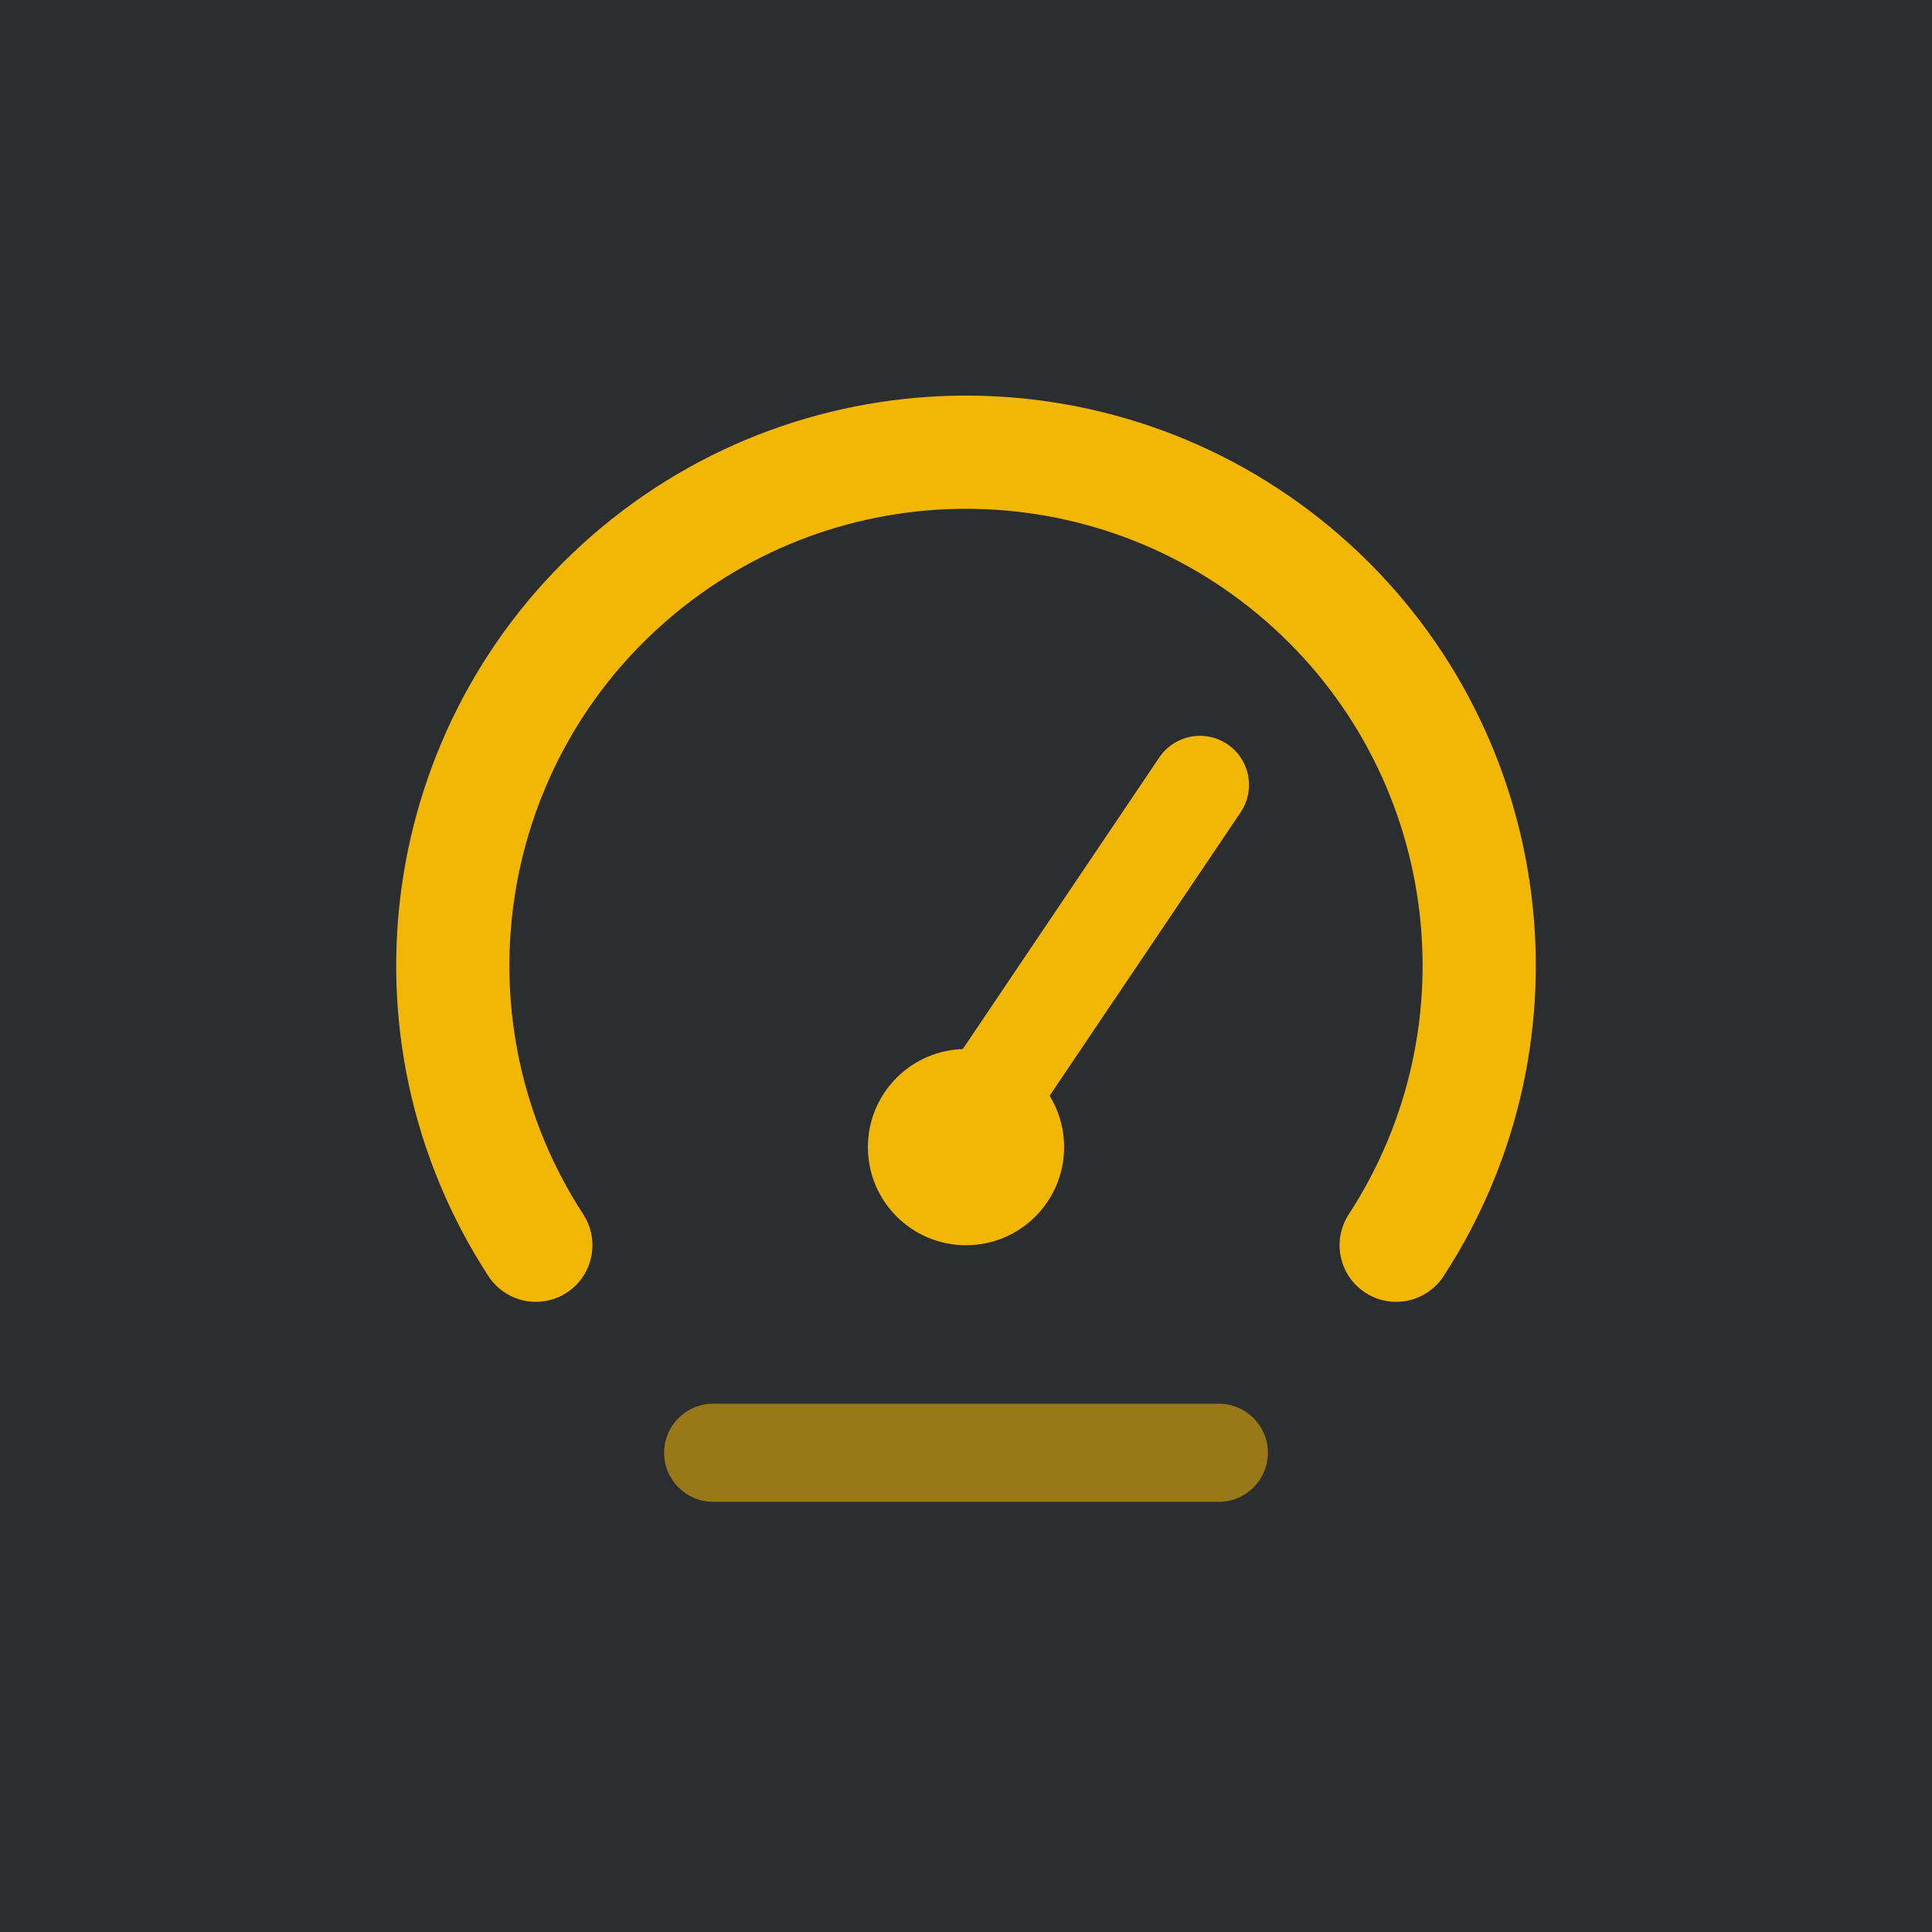
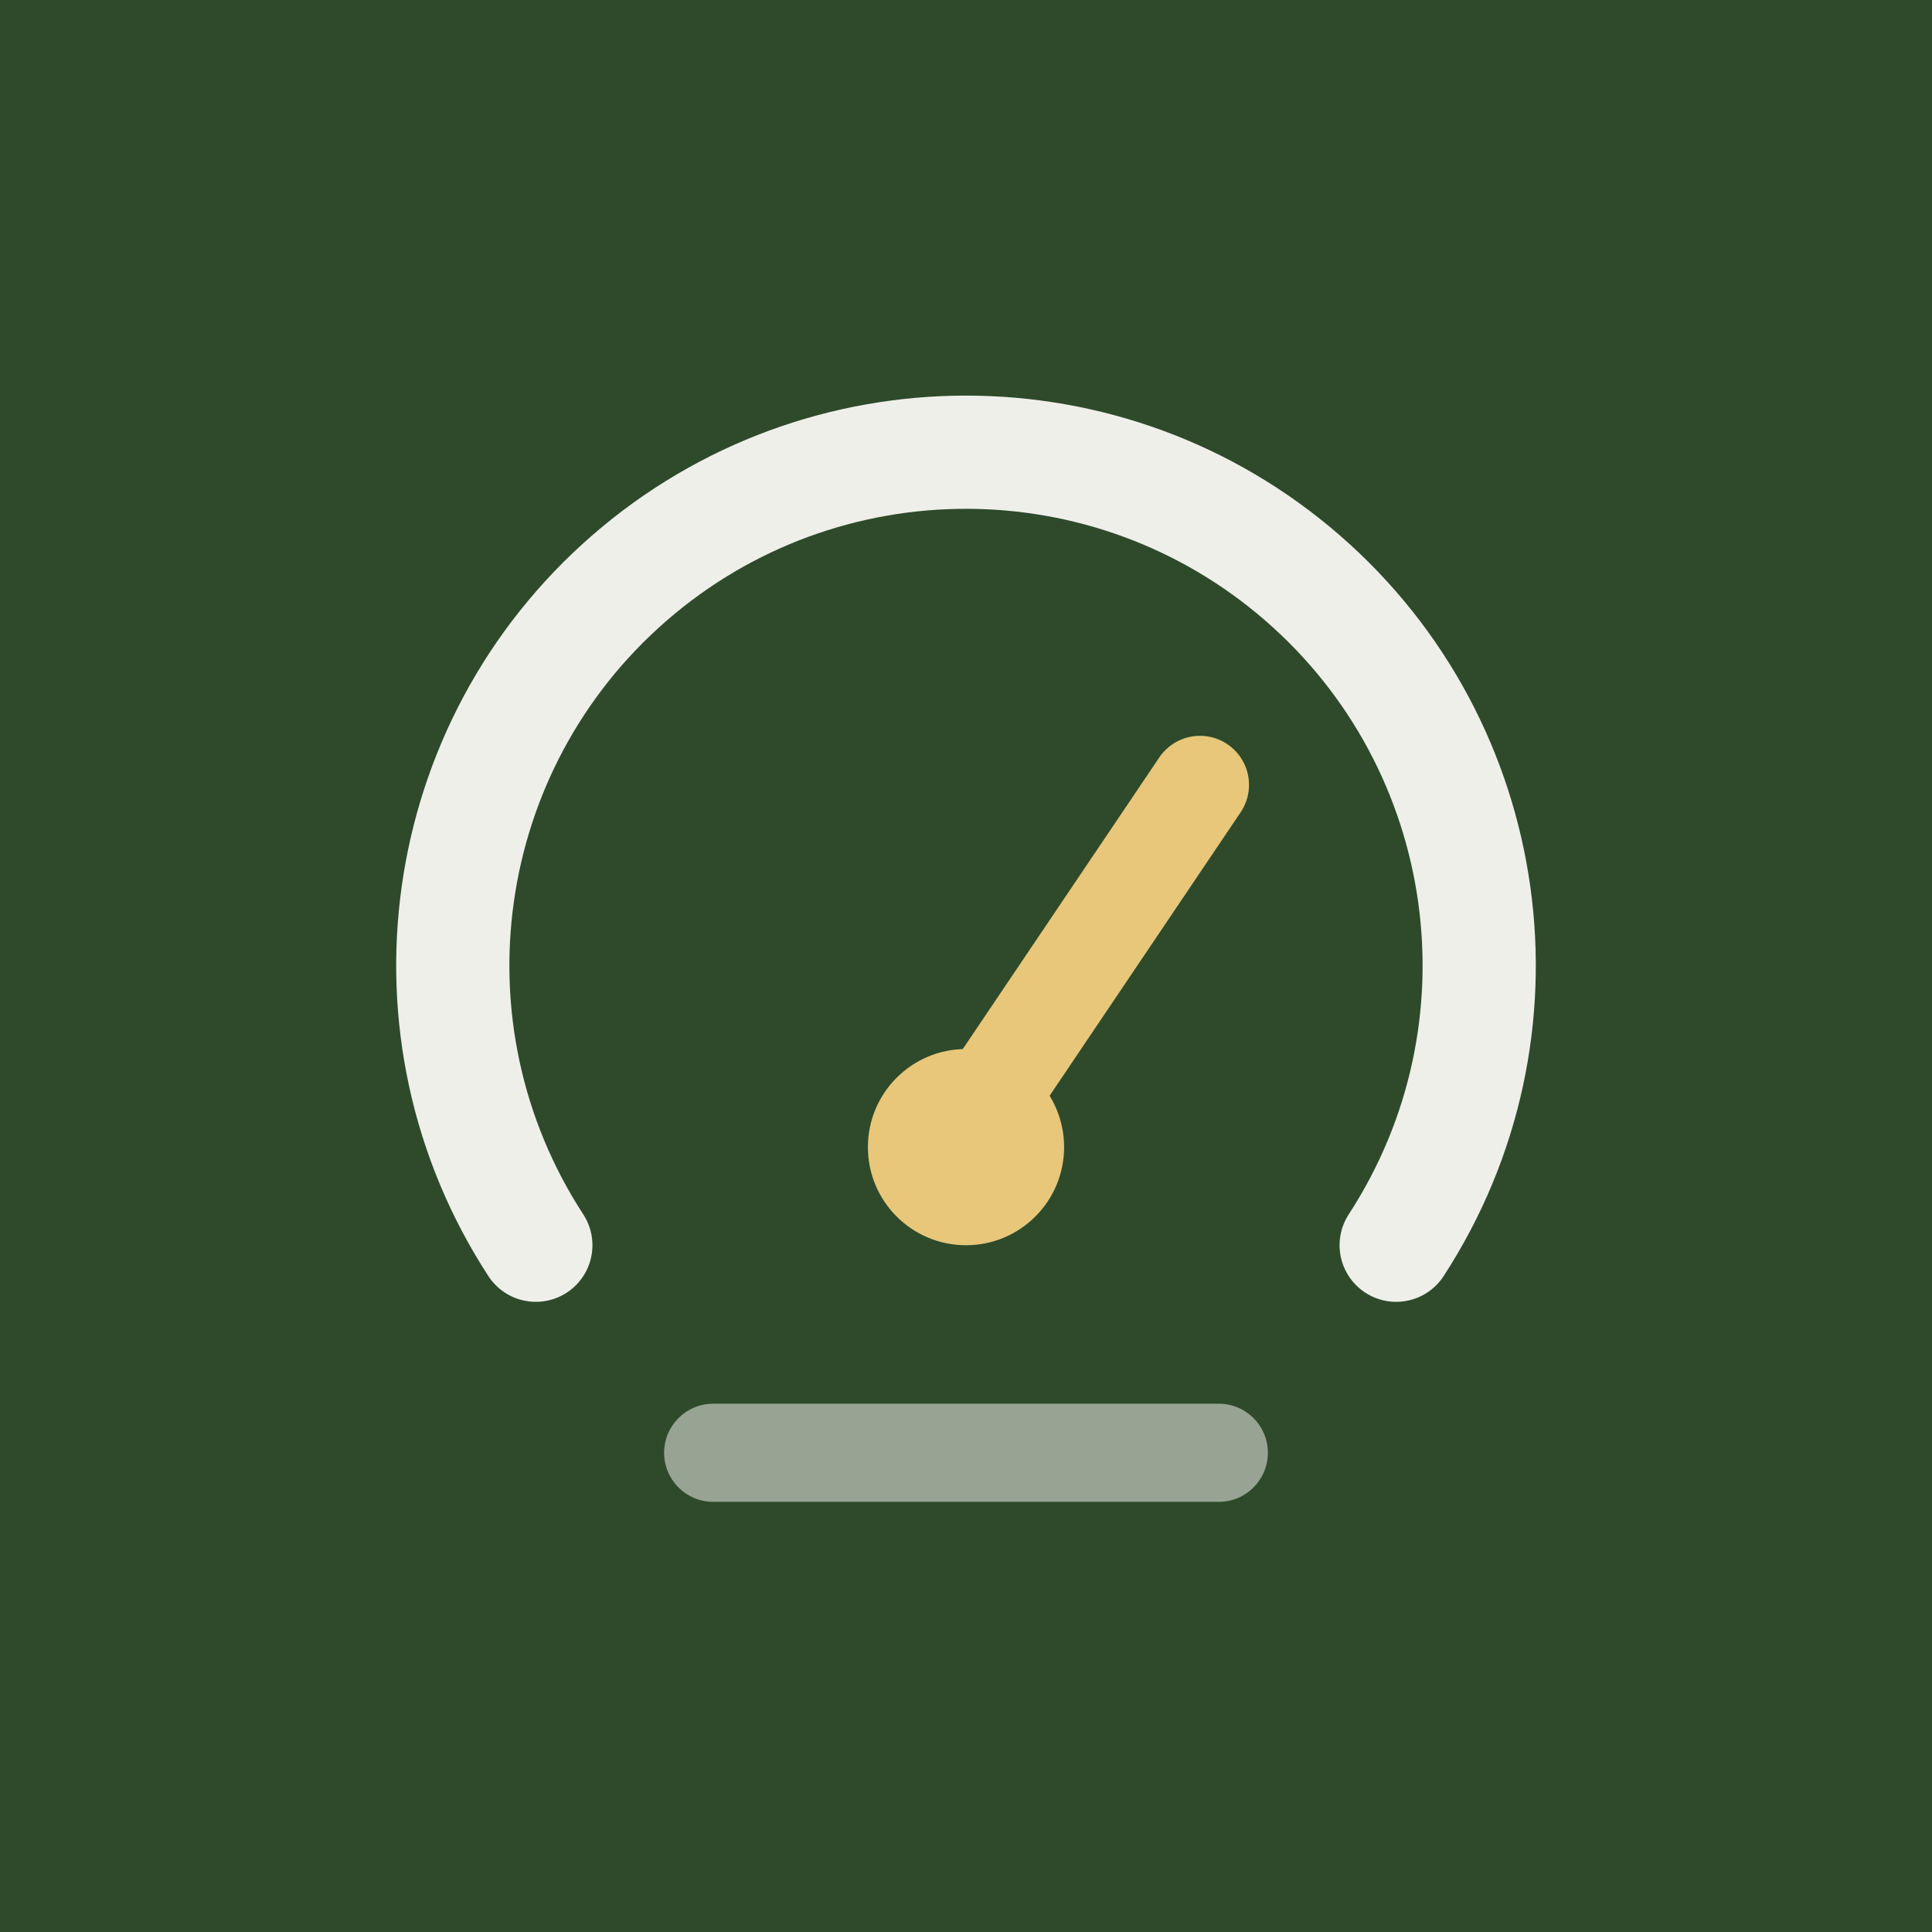
<svg xmlns="http://www.w3.org/2000/svg" viewBox="0 0 512 512">
-   <rect width="512" height="512" fill="#2b2d2f" />
+   <rect width="512" height="512" fill="#2e4a2b" />
  <g fill="none" stroke-linecap="round">
-     <path d="M142 330a136 136 0 1 1 228 0" stroke="#F2B705" stroke-width="30" />
-     <path d="M256 300l62-92" stroke="#F2B705" stroke-width="26" />
+     <path d="M142 330a136 136 0 1 1 228 0" stroke="#efefea" stroke-width="30" />
+     <path d="M256 300l62-92" stroke="#e8c77a" stroke-width="26" />
  </g>
-   <circle cx="256" cy="304" r="26" fill="#F2B705" />
-   <rect x="176" y="372" width="160" height="26" rx="13" fill="#F2B705" opacity=".55" />
+   <circle cx="256" cy="304" r="26" fill="#e8c77a" />
+   <rect x="176" y="372" width="160" height="26" rx="13" fill="#efefea" opacity=".55" />
</svg>
